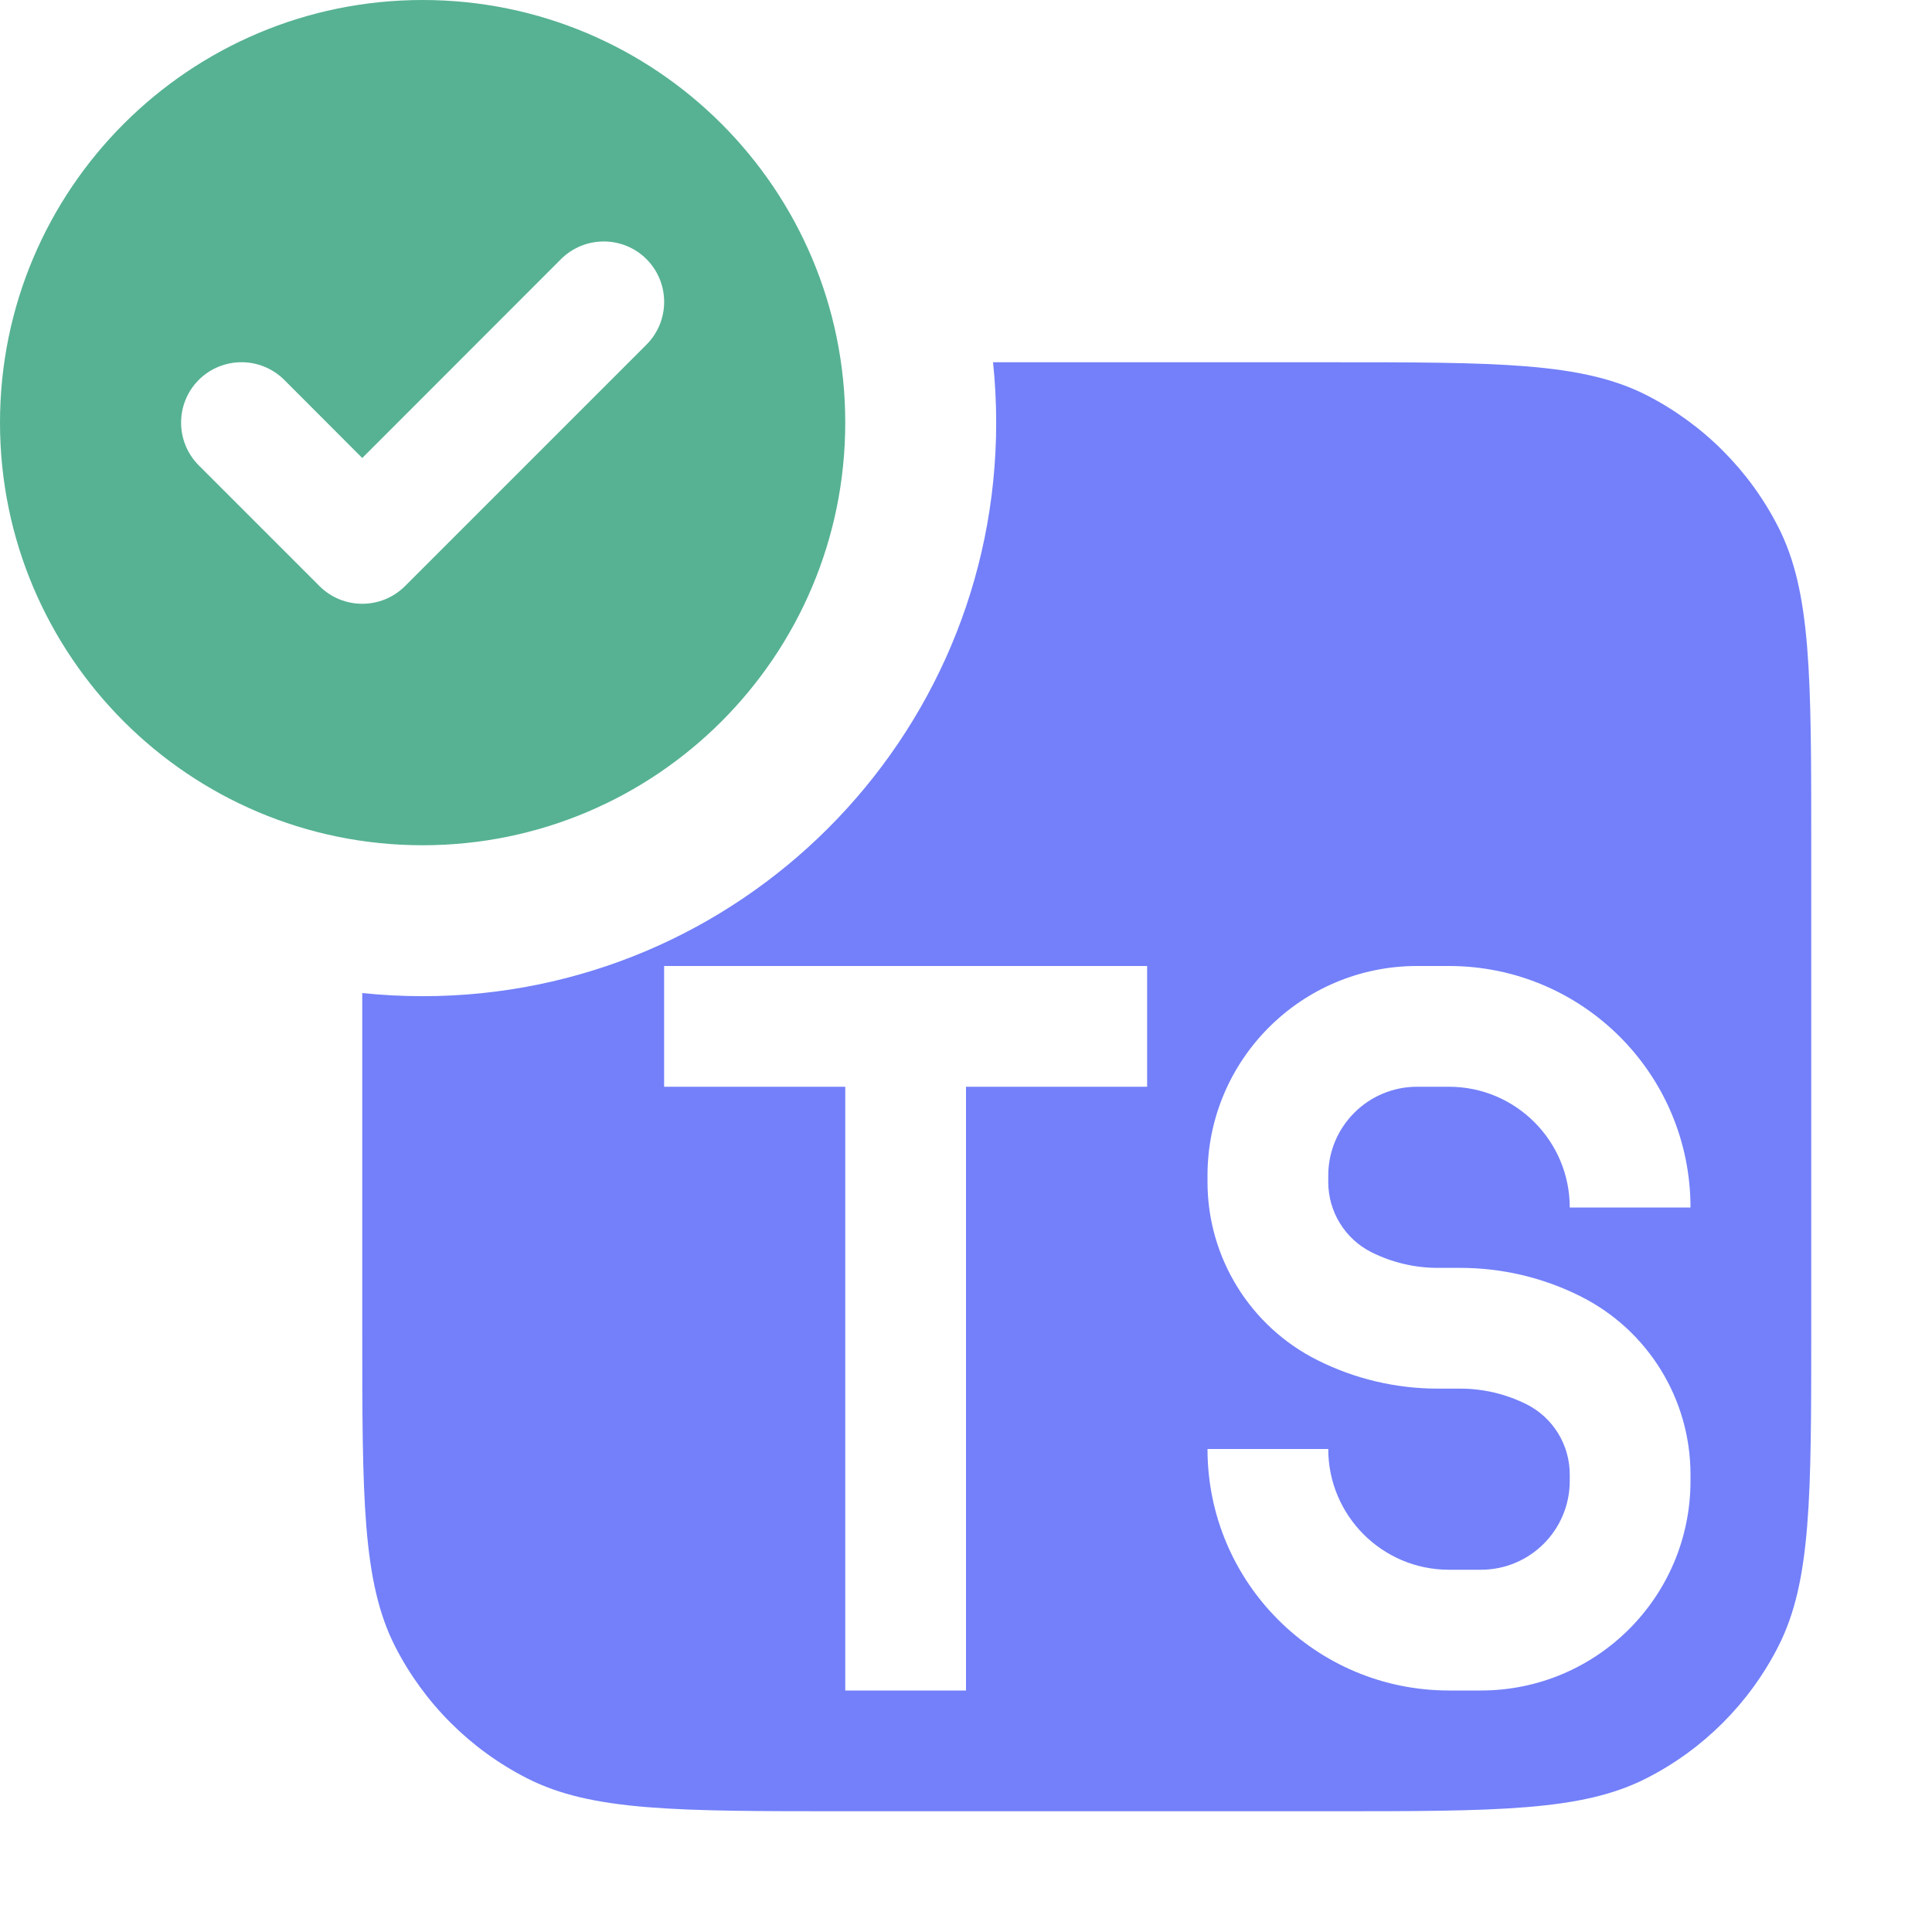
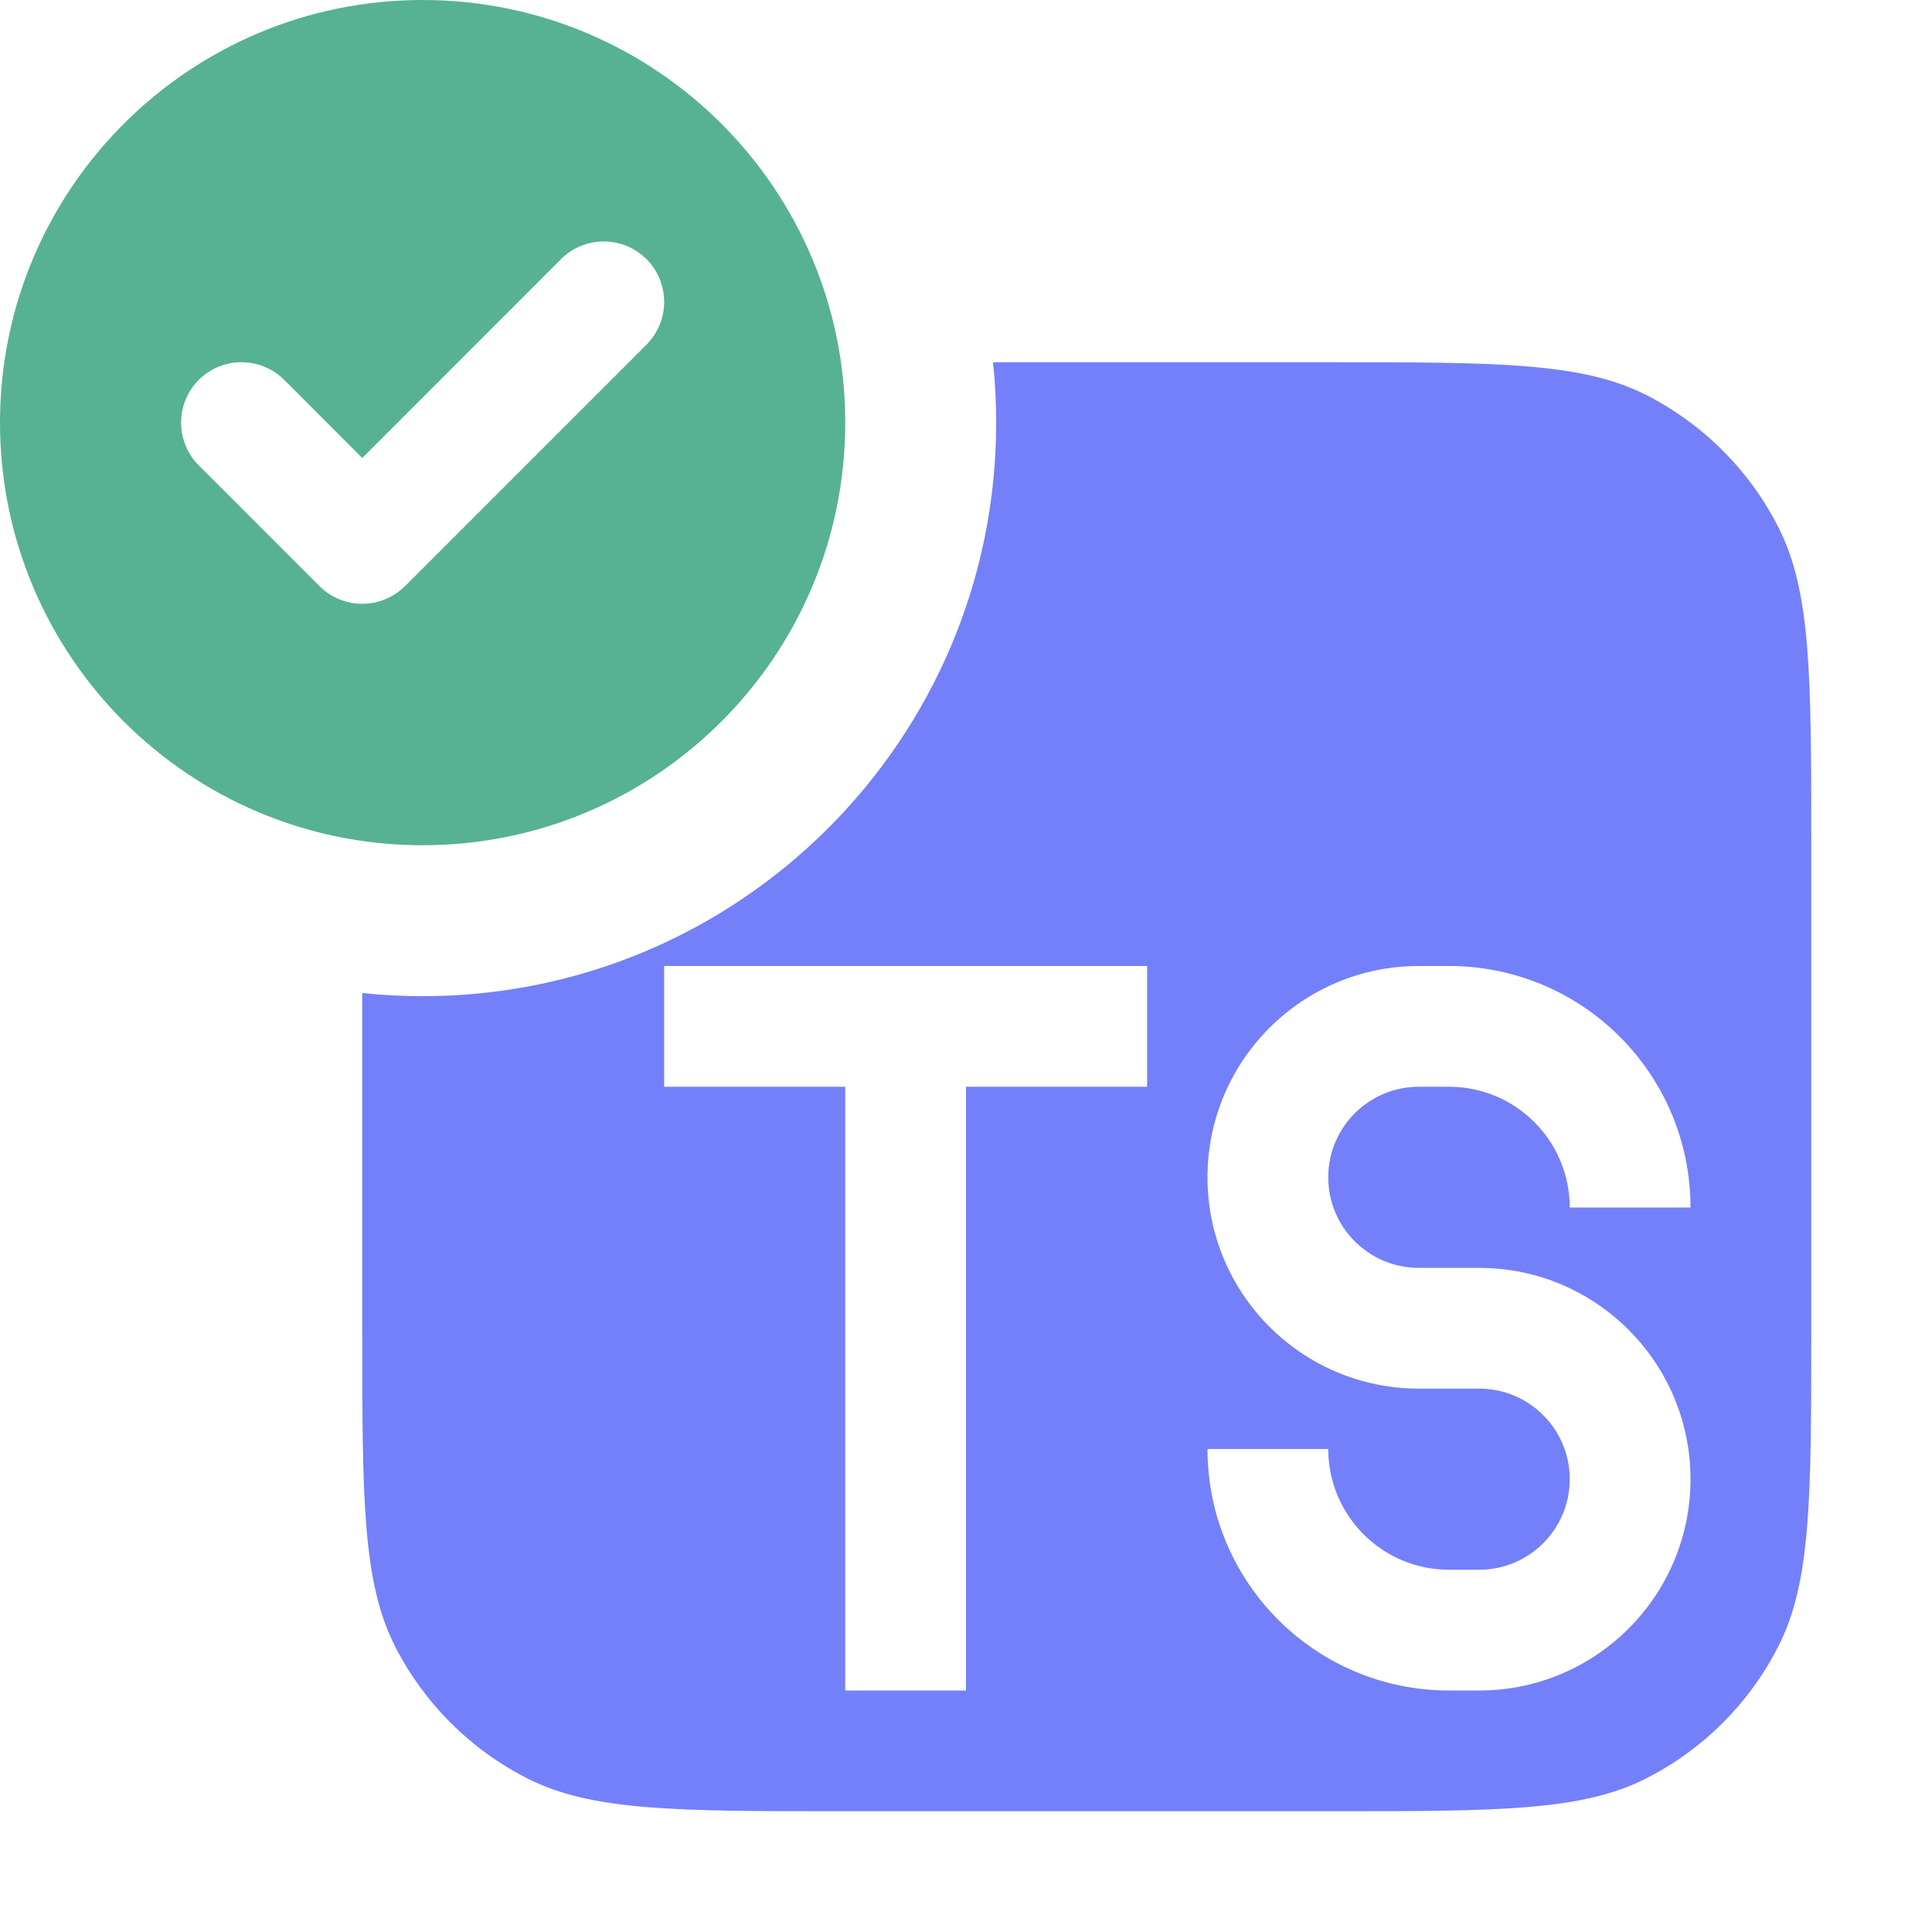
<svg xmlns="http://www.w3.org/2000/svg" width="16" height="16" viewBox="0 0 16 16" fill="none">
-   <path fill-rule="evenodd" clip-rule="evenodd" d="M8.25 3.5C8.25 3.331 8.241 3.164 8.224 3H11C12.4 3 13.1 3 13.635 3.272C14.105 3.512 14.488 3.895 14.727 4.365C15 4.9 15 5.6 15 7V11C15 12.4 15 13.1 14.727 13.635C14.488 14.105 14.105 14.488 13.635 14.727C13.1 15 12.4 15 11 15H7C5.6 15 4.9 15 4.365 14.727C3.895 14.488 3.512 14.105 3.272 13.635C3 13.1 3 12.4 3 11V8.224C3.164 8.241 3.331 8.25 3.5 8.25C6.123 8.25 8.25 6.123 8.25 3.5ZM7 9H5.5V8H7.5H9.5V9H8V14H7V9ZM11.736 8C10.777 8 10 8.777 10 9.736V9.789C10 10.414 10.353 10.986 10.912 11.265C11.221 11.42 11.562 11.5 11.907 11.5H12.093C12.283 11.5 12.47 11.544 12.641 11.629C12.861 11.739 13 11.965 13 12.211V12.264C13 12.671 12.671 13 12.264 13H12C11.448 13 11 12.552 11 12H10C10 13.105 10.895 14 12 14H12.264C13.223 14 14 13.223 14 12.264V12.211C14 11.586 13.647 11.014 13.088 10.735C12.779 10.58 12.438 10.5 12.093 10.5H11.907C11.717 10.5 11.53 10.456 11.359 10.371C11.139 10.261 11 10.035 11 9.789V9.736C11 9.33 11.329 9 11.736 9H12C12.552 9 13 9.448 13 10H14C14 8.895 13.105 8 12 8H11.736Z" fill="#7380F9" />
+   <path fill-rule="evenodd" clip-rule="evenodd" d="M8.25 3.5C8.25 3.331 8.241 3.164 8.224 3H11C12.4 3 13.1 3 13.635 3.272C14.105 3.512 14.488 3.895 14.727 4.365C15 4.9 15 5.6 15 7V11C15 12.4 15 13.1 14.727 13.635C14.488 14.105 14.105 14.488 13.635 14.727C13.1 15 12.4 15 11 15H7C5.6 15 4.9 15 4.365 14.727C3.895 14.488 3.512 14.105 3.272 13.635C3 13.1 3 12.4 3 11V8.224C3.164 8.241 3.331 8.25 3.5 8.25C6.123 8.25 8.25 6.123 8.25 3.5ZM10 9.75C10 8.784 10.784 8 11.75 8H12C13.105 8 14 8.895 14 10H13C13 9.448 12.552 9 12 9H11.75C11.336 9 11 9.336 11 9.75C11 10.164 11.336 10.5 11.75 10.5H12.25C13.216 10.5 14 11.284 14 12.25C14 13.216 13.216 14 12.25 14H12C10.895 14 10 13.105 10 12H11C11 12.552 11.448 13 12 13H12.25C12.664 13 13 12.664 13 12.25C13 11.836 12.664 11.5 12.25 11.5H11.75C10.784 11.5 10 10.716 10 9.75ZM5.5 9H7V14H8V9H9.5V8H7.5H5.5V9Z" fill="#7380F9" />
  <path fill-rule="evenodd" clip-rule="evenodd" d="M3.5 7C5.433 7 7 5.433 7 3.5C7 1.567 5.433 0 3.5 0C1.567 0 0 1.567 0 3.5C0 5.433 1.567 7 3.5 7ZM5.354 2.854C5.549 2.658 5.549 2.342 5.354 2.146C5.158 1.951 4.842 1.951 4.646 2.146L3 3.793L2.354 3.146C2.158 2.951 1.842 2.951 1.646 3.146C1.451 3.342 1.451 3.658 1.646 3.854L2.646 4.854C2.842 5.049 3.158 5.049 3.354 4.854L5.354 2.854Z" fill="#56B292" />
</svg>
